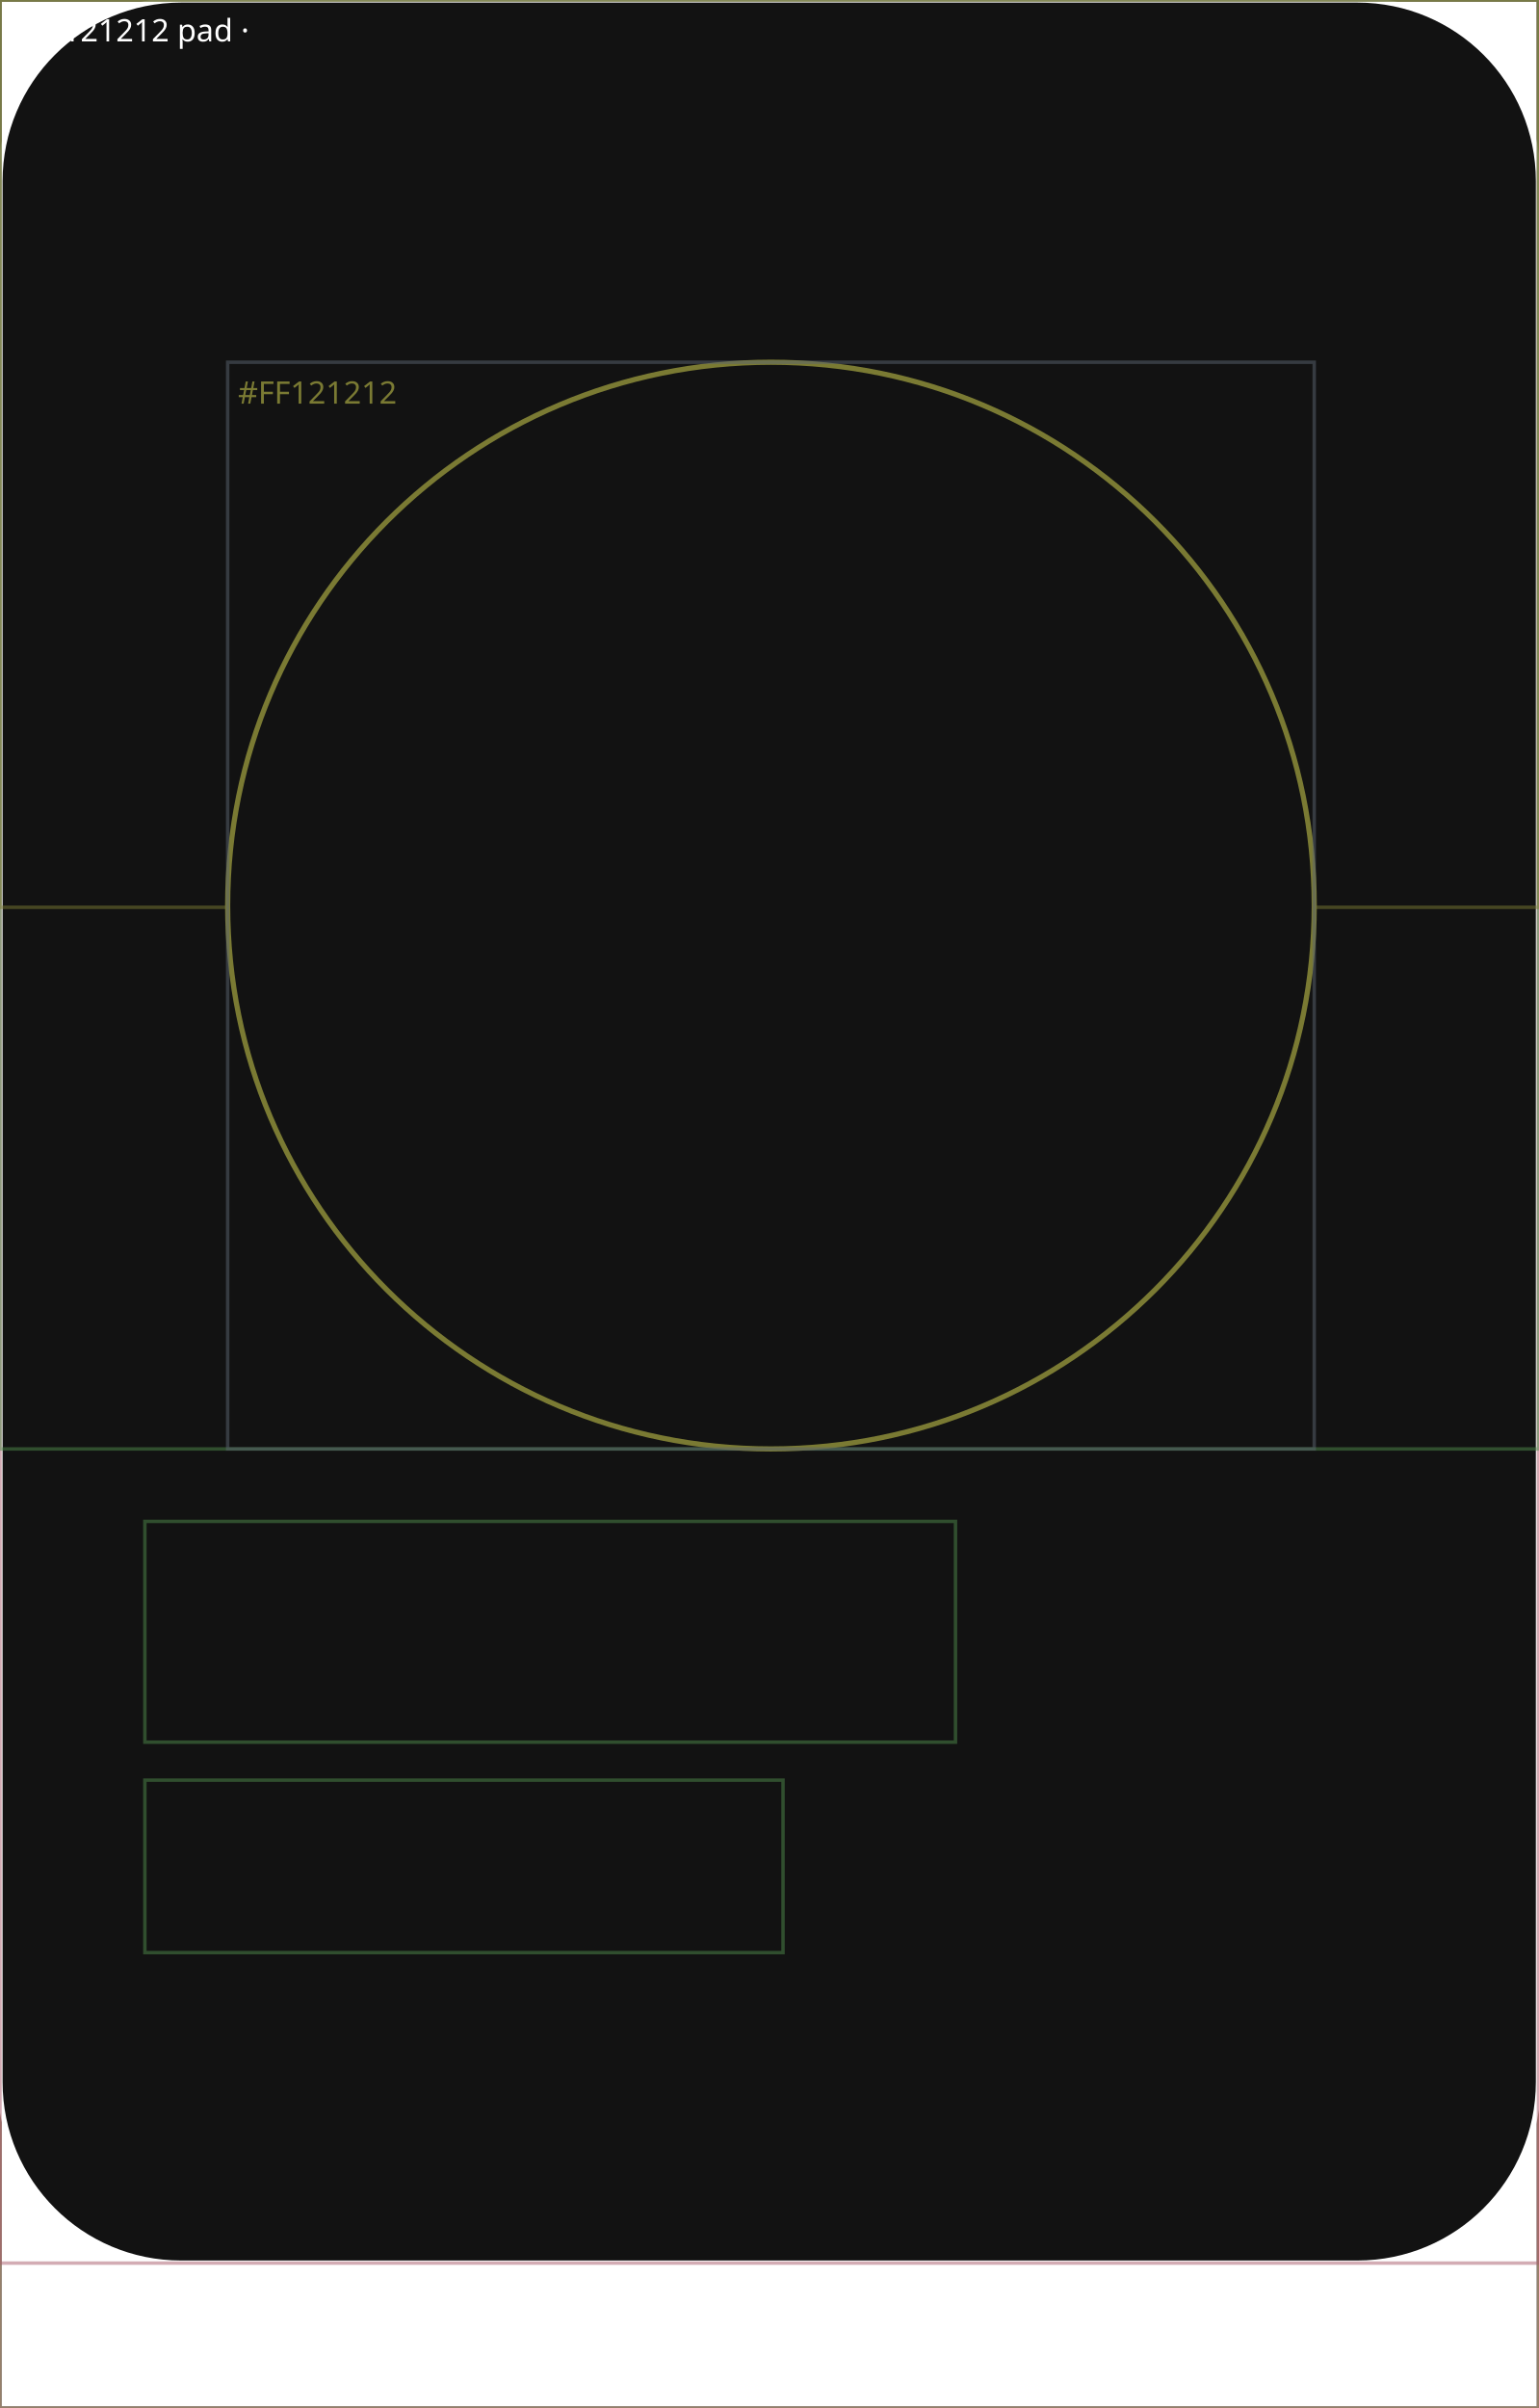
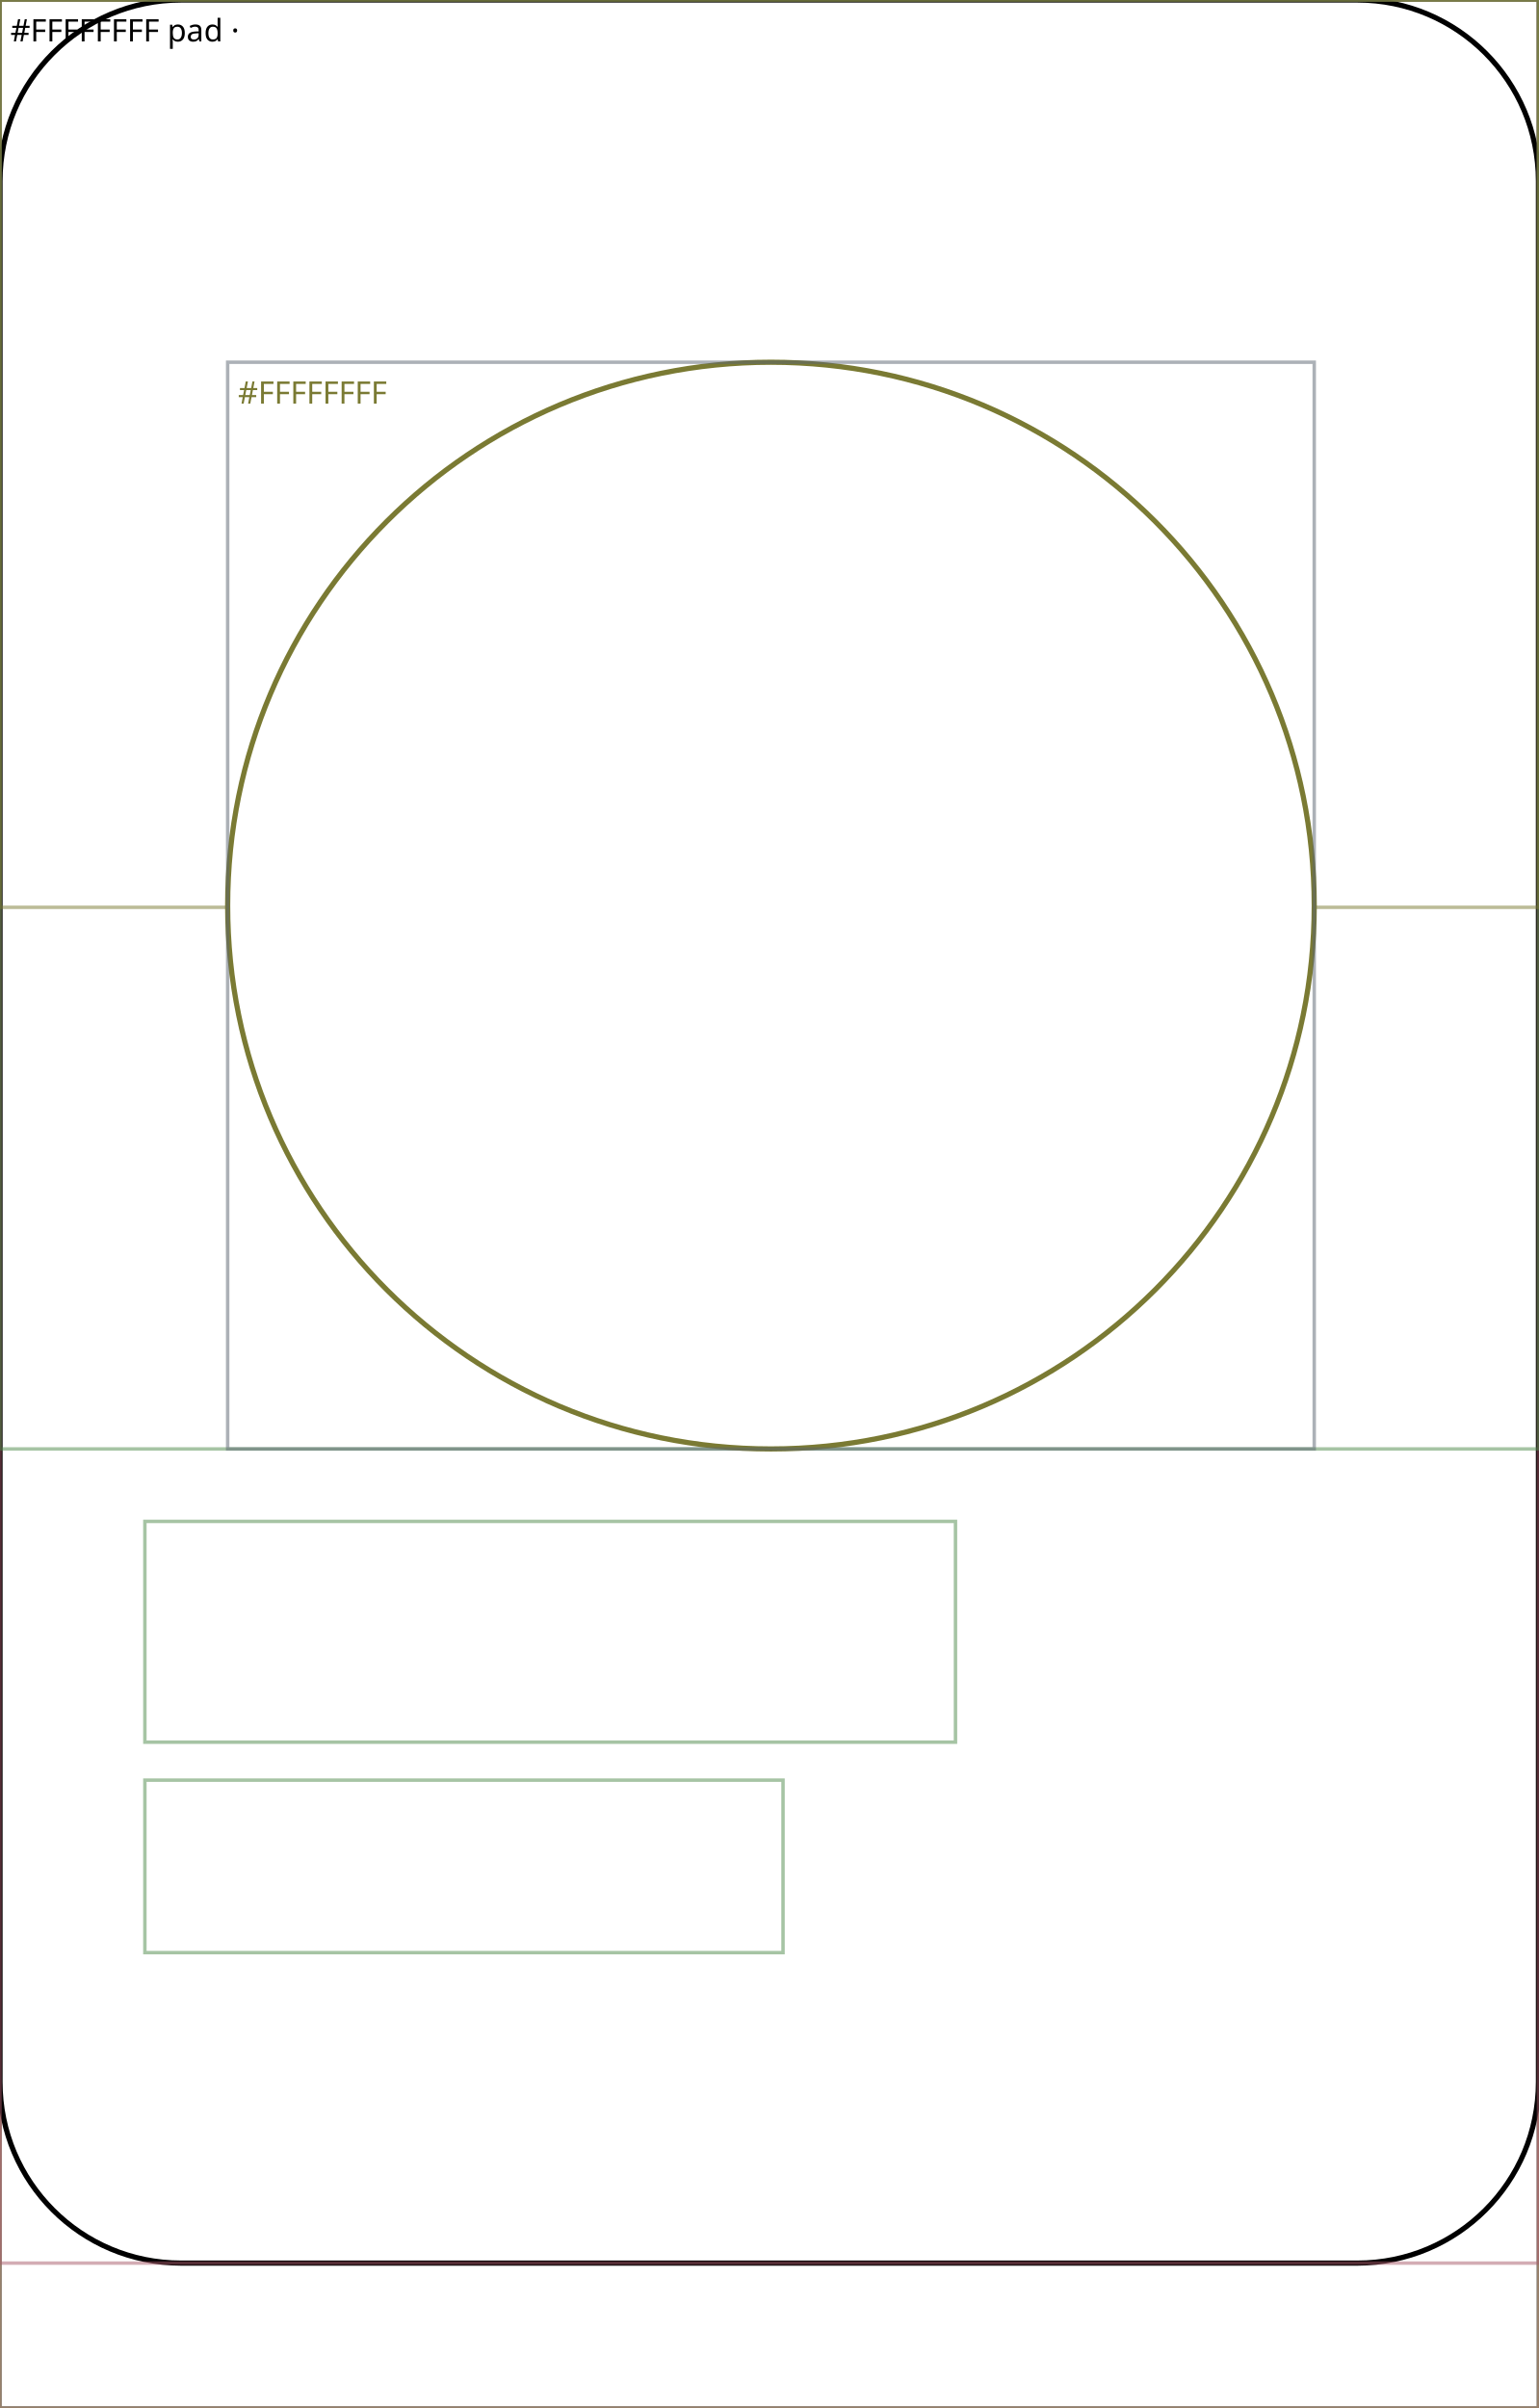
<svg xmlns="http://www.w3.org/2000/svg" viewBox="0 0 446 698" width="446" height="698" role="img" aria-label="Snack/Card layout wireframe">
  <rect width="446" height="698" fill="#ffffff" />
  <g>
    <rect x="0" y="0" width="446" height="698" fill="none" fill-opacity="0" stroke="#5B6470" stroke-width="1" stroke-opacity="0.5" />
  </g>
  <g>
    <rect x="0" y="0" width="446" height="698" fill="none" fill-opacity="0" stroke="#2E7D6B" stroke-width="1" stroke-opacity="0.5" />
  </g>
  <g>
    <rect x="0" y="0" width="446" height="698" fill="none" fill-opacity="0" stroke="#8E6BA8" stroke-width="1" stroke-opacity="0.5" />
  </g>
  <g>
    <rect x="0" y="0" width="446" height="698" fill="none" fill-opacity="0" stroke="#B0813B" stroke-width="1" stroke-opacity="0.5" />
  </g>
  <g>
-     <path d="M52.5,0 H393.5 A52.5,52.5 0 0 1 446,52.5 V603.5 A52.5,52.5 0 0 1 393.5,656 H52.5 A52.5,52.5 0 0 1 0,603.5 V52.5 A52.5,52.5 0 0 1 52.5,0 Z" fill="#121212" fill-opacity="1" stroke="#FFFFFF" stroke-width="1.5" stroke-opacity="1" />
-     <text x="3" y="12" font-family="system-ui, sans-serif" font-size="9" fill="#FFFFFF">#FF121212  pad ·</text>
+     <path d="M52.5,0 H393.5 A52.5,52.5 0 0 1 446,52.5 V603.5 A52.5,52.5 0 0 1 393.5,656 H52.5 A52.5,52.5 0 0 1 0,603.5 V52.5 A52.5,52.5 0 0 1 52.5,0 Z" fill="#FFFFFF" fill-opacity="1" stroke="#000000" stroke-width="1.5" stroke-opacity="1" />
+     <text x="3" y="12" font-family="system-ui, sans-serif" font-size="9" fill="#000000">#FFFFFFFF  pad ·</text>
  </g>
  <g>
    <rect x="0" y="0" width="446" height="656" fill="none" fill-opacity="0" stroke="#A85B6B" stroke-width="1" stroke-opacity="0.5" />
  </g>
  <g>
    <rect x="0" y="0" width="446" height="420" fill="none" fill-opacity="0" stroke="#4F8A4A" stroke-width="1" stroke-opacity="0.5" />
  </g>
  <g>
    <rect x="0" y="0" width="446" height="263" fill="none" fill-opacity="0" stroke="#7A7A33" stroke-width="1" stroke-opacity="0.5" />
  </g>
  <g>
-     <path d="M223.5,105 H223.5 A157.5,157.5 0 0 1 381,262.5 V262.5 A157.5,157.5 0 0 1 223.5,420 H223.5 A157.5,157.5 0 0 1 66,262.5 V262.5 A157.5,157.5 0 0 1 223.5,105 Z" fill="#121212" fill-opacity="1" stroke="#7A7A33" stroke-width="1.5" stroke-opacity="1" />
-     <text x="69" y="117" font-family="system-ui, sans-serif" font-size="9" fill="#7A7A33">#FF121212</text>
+     <path d="M223.5,105 H223.5 A157.5,157.5 0 0 1 381,262.5 V262.5 A157.5,157.5 0 0 1 223.5,420 H223.5 A157.5,157.5 0 0 1 66,262.5 V262.5 A157.5,157.5 0 0 1 223.5,105 Z" fill="#FFFFFF" fill-opacity="1" stroke="#7A7A33" stroke-width="1.5" stroke-opacity="1" />
+     <text x="69" y="117" font-family="system-ui, sans-serif" font-size="9" fill="#7A7A33">#FFFFFFFF</text>
  </g>
  <g>
    <rect x="66" y="105" width="315" height="315" fill="none" fill-opacity="0" stroke="#5B6470" stroke-width="1" stroke-opacity="0.5" />
  </g>
  <g>
    <rect x="42" y="441" width="235" height="64" fill="none" fill-opacity="0" stroke="#4F8A4A" stroke-width="1" stroke-opacity="0.5" />
  </g>
  <g>
    <rect x="42" y="516" width="185" height="50" fill="none" fill-opacity="0" stroke="#4F8A4A" stroke-width="1" stroke-opacity="0.5" />
  </g>
</svg>
